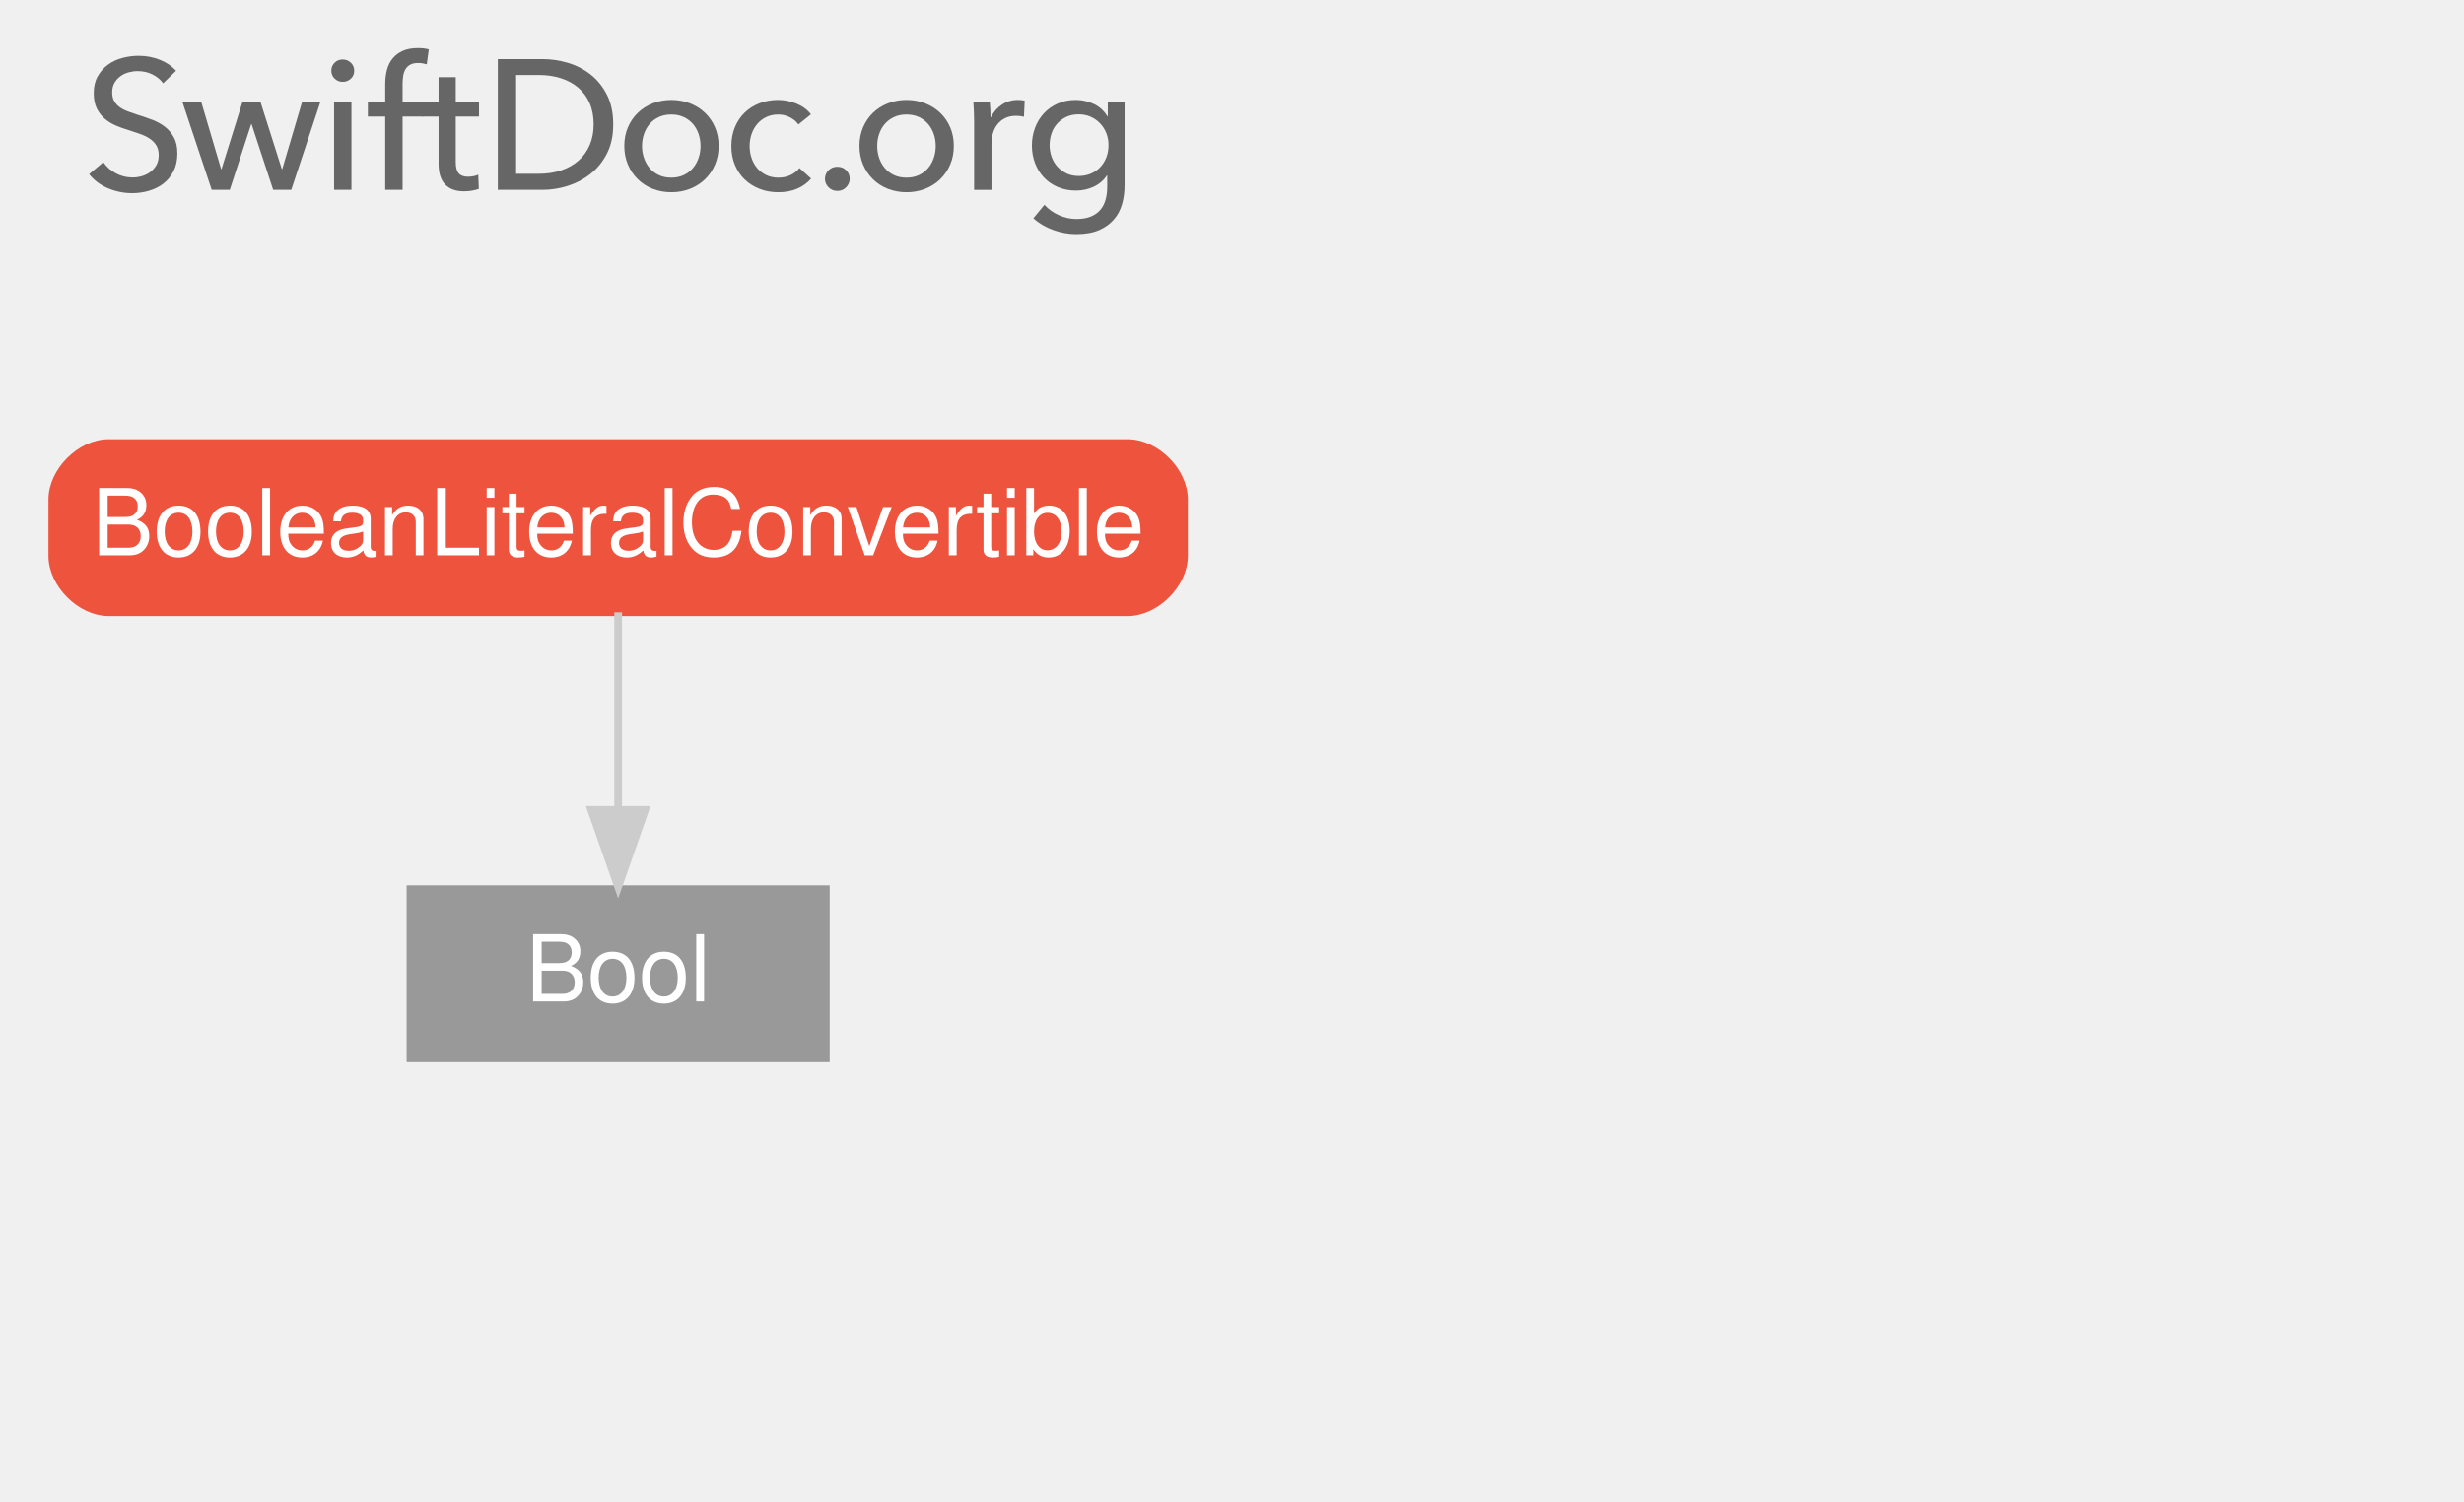
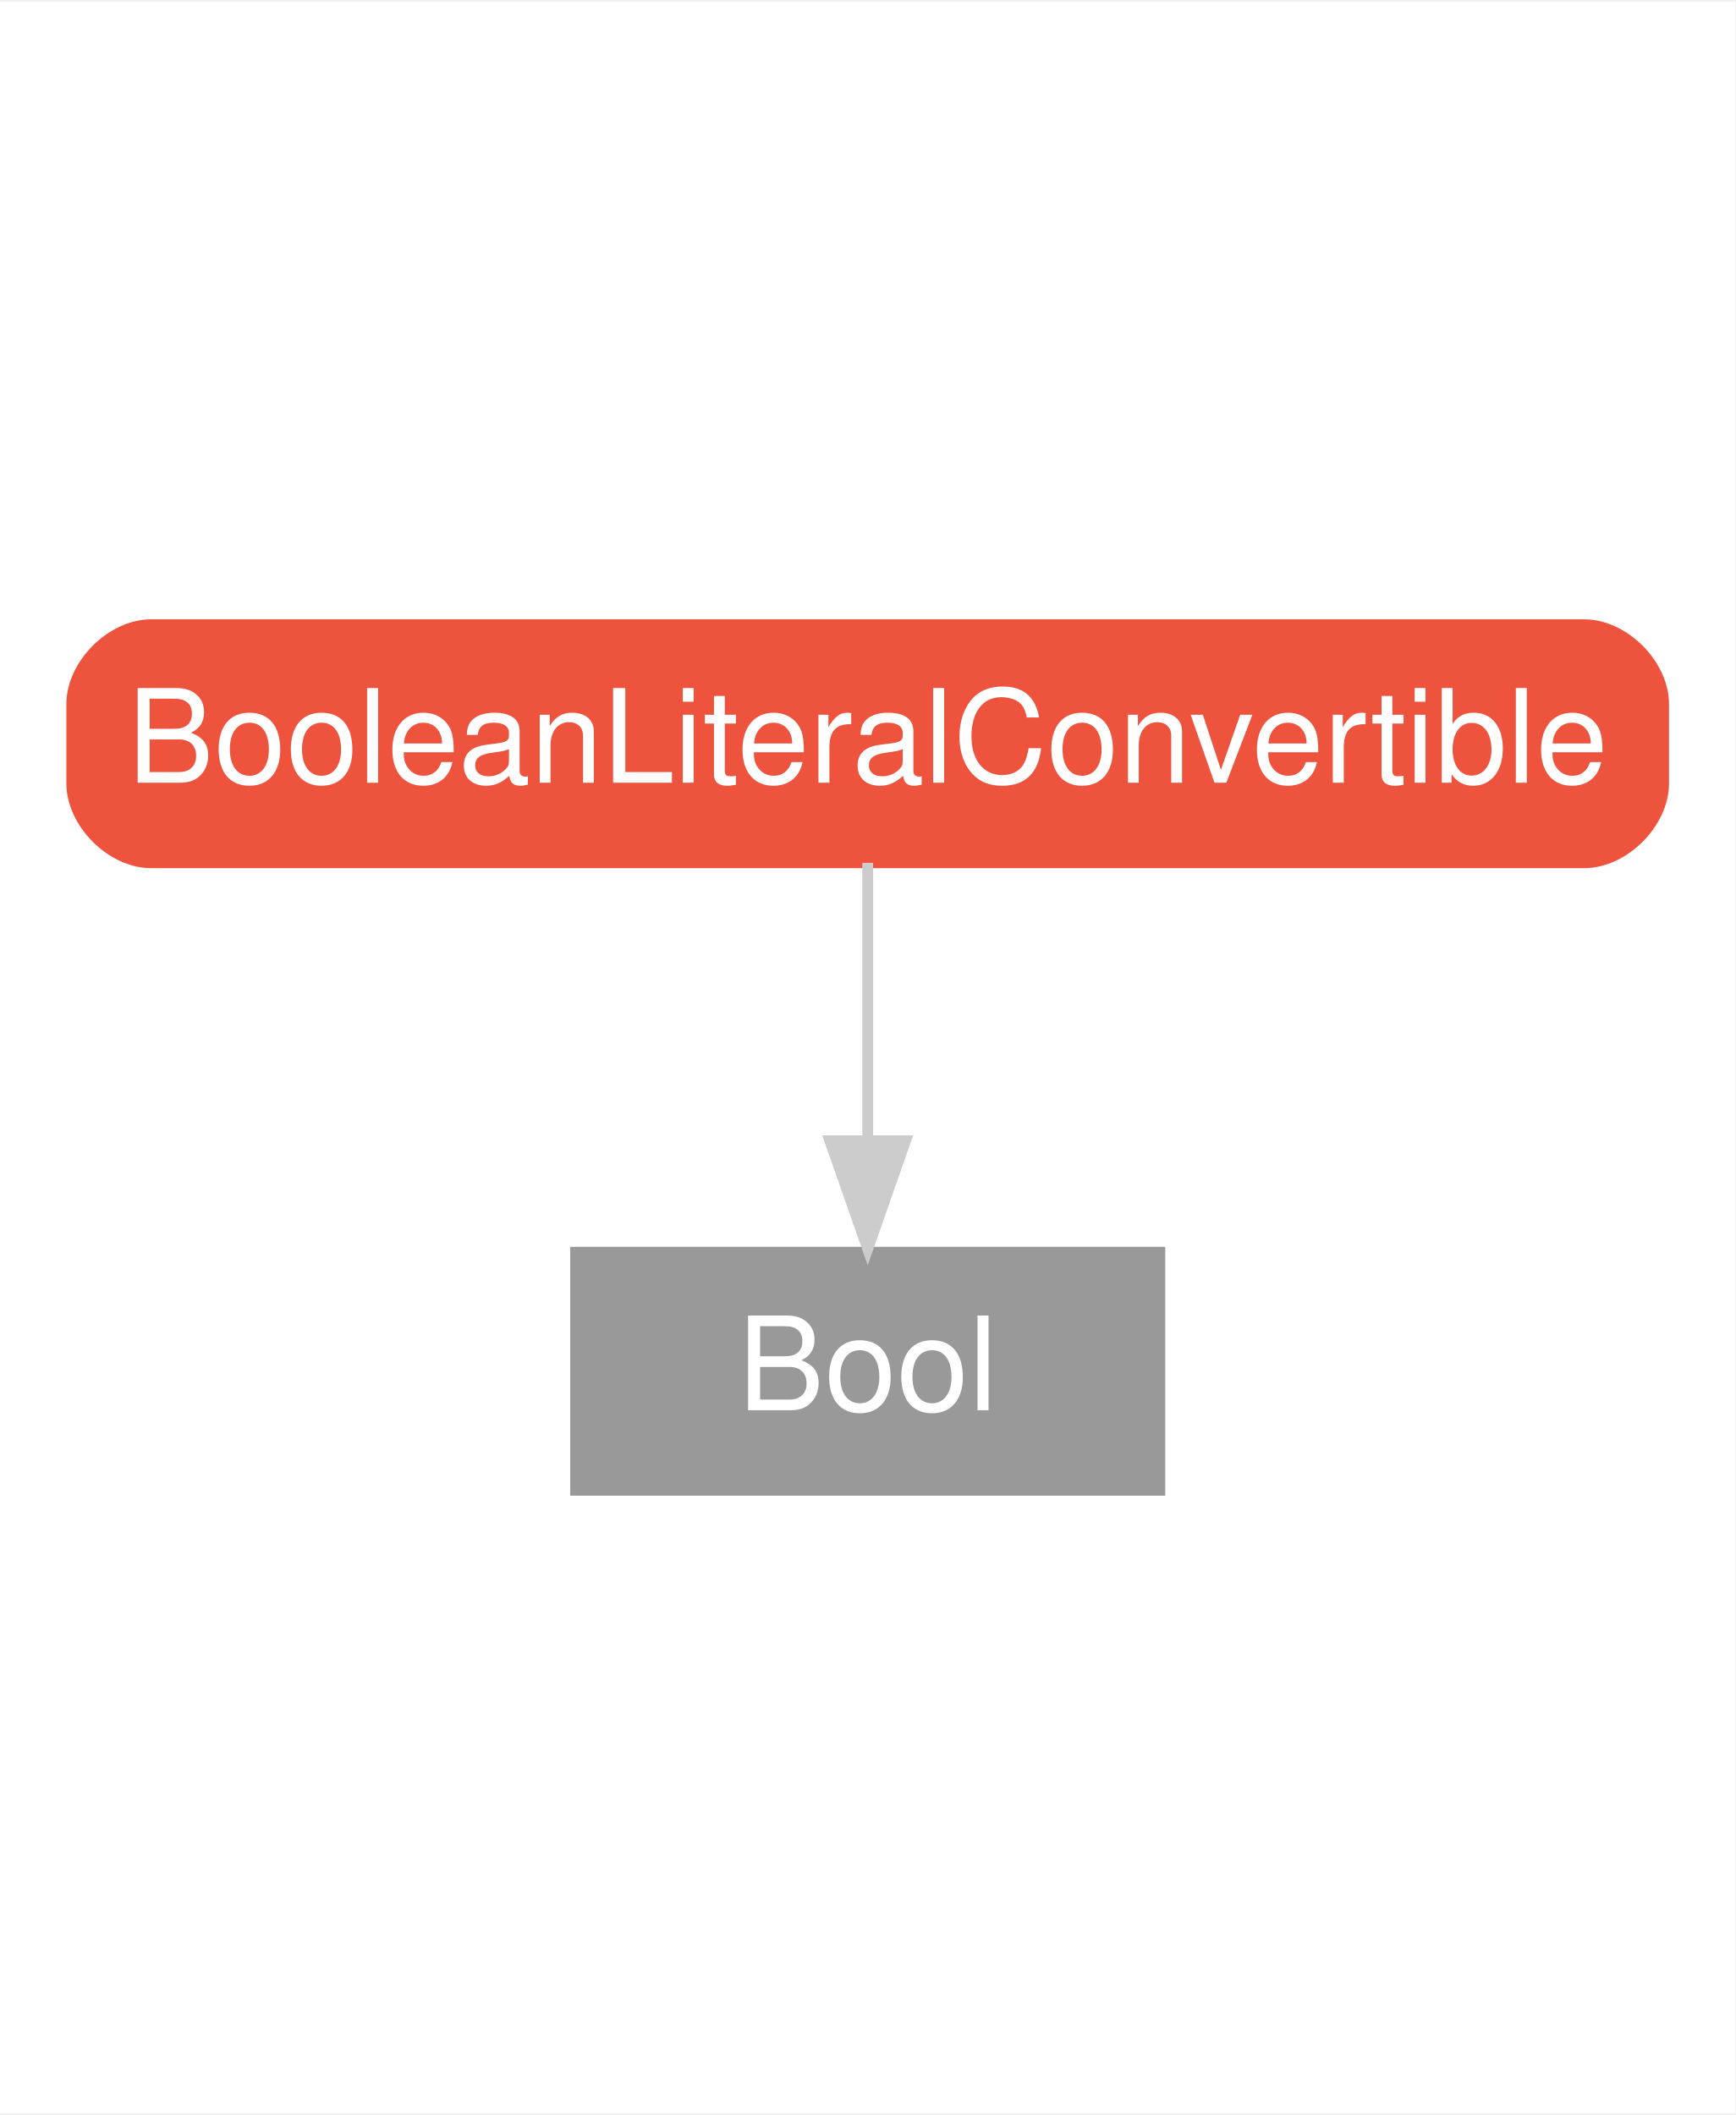
- <svg xmlns="http://www.w3.org/2000/svg" xmlns:xlink="http://www.w3.org/1999/xlink" width="320pt" height="195pt" viewBox="0.00 0.00 320.0 195.20">
+ <svg xmlns="http://www.w3.org/2000/svg" xmlns:xlink="http://www.w3.org/1999/xlink" width="160pt" height="195pt" viewBox="0.00 0.00 160.40 195.20">
  <g id="graph0" class="graph" transform="scale(1 1) rotate(0) translate(7.2 137.6)">
-     <g transform="translate(0 -137.6)">
-       <g>
-         <path fill="#666666" d="M13.846,10.832c-0.336-0.464-0.792-0.844-1.368-1.14s-1.224-0.444-1.944-0.444         c-0.384,0-0.772,0.052-1.164,0.156C8.977,9.509,8.622,9.677,8.301,9.908c-0.32,0.232-0.58,0.52-0.78,0.864         c-0.2,0.344-0.3,0.756-0.3,1.236c0,0.464,0.092,0.852,0.276,1.164c0.184,0.312,0.432,0.576,0.744,0.792s0.68,0.4,1.104,0.552         c0.423,0.152,0.876,0.309,1.356,0.468c0.576,0.177,1.16,0.376,1.752,0.601c0.592,0.224,1.128,0.52,1.608,0.888         s0.872,0.828,1.176,1.38s0.456,1.252,0.456,2.101c0,0.88-0.164,1.644-0.492,2.292c-0.328,0.647-0.765,1.184-1.308,1.607         c-0.544,0.424-1.172,0.74-1.884,0.948s-1.444,0.312-2.196,0.312c-1.072,0-2.108-0.208-3.108-0.624         c-1-0.415-1.828-1.031-2.484-1.848l1.848-1.56c0.4,0.592,0.936,1.071,1.608,1.439c0.672,0.368,1.399,0.552,2.184,0.552         c0.4,0,0.8-0.056,1.2-0.168c0.4-0.111,0.764-0.288,1.092-0.527c0.328-0.24,0.596-0.54,0.804-0.9         c0.208-0.36,0.312-0.796,0.312-1.308s-0.108-0.94-0.324-1.284c-0.216-0.344-0.508-0.636-0.876-0.876s-0.796-0.444-1.284-0.612         c-0.488-0.168-1.004-0.34-1.548-0.516c-0.544-0.16-1.08-0.356-1.608-0.588c-0.528-0.232-1-0.528-1.416-0.889         c-0.416-0.359-0.752-0.804-1.008-1.332c-0.256-0.527-0.384-1.184-0.384-1.968c0-0.848,0.172-1.576,0.516-2.184         c0.344-0.608,0.792-1.112,1.344-1.512c0.552-0.4,1.176-0.692,1.872-0.876c0.696-0.184,1.396-0.276,2.1-0.276         c0.992,0,1.92,0.176,2.784,0.528c0.864,0.352,1.56,0.824,2.088,1.416L13.846,10.832z" />
-         <path fill="#666666" d="M18.813,13.304l2.568,8.688h0.048l2.712-8.688h2.376l2.76,8.688h0.048l2.568-8.688h2.376L30.501,24.68         h-2.352l-2.808-8.544h-0.048l-2.784,8.544h-2.352l-3.792-11.376H18.813z" />
-         <path fill="#666666" d="M38.685,9.2c0,0.416-0.147,0.76-0.44,1.032c-0.294,0.272-0.647,0.408-1.06,0.408s-0.762-0.14-1.047-0.42         c-0.286-0.28-0.429-0.62-0.429-1.02c0-0.416,0.143-0.764,0.429-1.044c0.286-0.28,0.635-0.42,1.047-0.42s0.766,0.14,1.06,0.42         C38.538,8.437,38.685,8.784,38.685,9.2z M38.325,24.68h-2.256V13.304h2.256V24.68z" />
-         <path fill="#666666" d="M47.613,15.152h-2.64v9.528h-2.256v-9.528h-2.256v-1.848h2.256v-2.376c0-0.672,0.076-1.292,0.228-1.86         c0.152-0.568,0.4-1.06,0.744-1.476c0.344-0.416,0.784-0.744,1.32-0.984c0.536-0.24,1.188-0.36,1.956-0.36         c0.544,0,1.016,0.056,1.416,0.168l-0.264,1.944c-0.176-0.048-0.352-0.088-0.528-0.12c-0.176-0.032-0.376-0.048-0.6-0.048         c-0.432,0-0.78,0.076-1.044,0.228c-0.264,0.152-0.468,0.356-0.612,0.612s-0.24,0.548-0.288,0.876         c-0.048,0.328-0.072,0.668-0.072,1.02v2.376h2.64V15.152z" />
-         <path fill="#666666" d="M54.909,15.152h-3.024v5.91c0,0.687,0.128,1.177,0.384,1.472c0.256,0.295,0.664,0.442,1.224,0.442         c0.208,0,0.432-0.021,0.672-0.065c0.24-0.044,0.456-0.11,0.648-0.198l0.072,1.848c-0.272,0.096-0.572,0.172-0.9,0.229         c-0.328,0.056-0.668,0.084-1.02,0.084c-1.072,0-1.892-0.296-2.46-0.889c-0.568-0.592-0.852-1.479-0.852-2.664v-6.168h-2.184         v-1.848h2.184V10.04h2.232v3.264h3.024V15.152z" />
-         <path fill="#666666" d="M57.356,7.688h5.832c1.088,0,2.176,0.16,3.264,0.48c1.088,0.32,2.072,0.824,2.952,1.512         s1.592,1.568,2.136,2.64c0.544,1.072,0.816,2.36,0.816,3.864c0,1.456-0.272,2.716-0.816,3.78s-1.256,1.943-2.136,2.64         s-1.864,1.216-2.952,1.561c-1.088,0.344-2.176,0.516-3.264,0.516h-5.832V7.688z M59.732,22.593h2.976         c1.024,0,1.972-0.145,2.844-0.432c0.872-0.288,1.624-0.704,2.256-1.248c0.632-0.544,1.124-1.216,1.476-2.017         c0.352-0.8,0.528-1.704,0.528-2.712c0-1.056-0.176-1.983-0.528-2.784c-0.353-0.8-0.844-1.468-1.476-2.004         c-0.632-0.536-1.384-0.944-2.256-1.224s-1.82-0.42-2.844-0.42h-2.976V22.593z" />
-         <path fill="#666666" d="M86.06,18.969c0,0.88-0.156,1.688-0.468,2.424c-0.312,0.736-0.744,1.372-1.296,1.908         c-0.552,0.536-1.204,0.952-1.956,1.248c-0.752,0.296-1.56,0.443-2.424,0.443c-0.864,0-1.672-0.147-2.424-0.443         c-0.752-0.296-1.4-0.712-1.944-1.248c-0.544-0.536-0.972-1.172-1.284-1.908c-0.312-0.735-0.468-1.544-0.468-2.424         s0.156-1.684,0.468-2.412c0.312-0.728,0.74-1.356,1.284-1.884c0.543-0.528,1.191-0.939,1.944-1.236         c0.752-0.296,1.56-0.444,2.424-0.444c0.864,0,1.672,0.148,2.424,0.444c0.752,0.297,1.404,0.708,1.956,1.236         c0.552,0.527,0.984,1.156,1.296,1.884C85.904,17.285,86.06,18.089,86.06,18.969z M83.708,18.98c0-0.542-0.084-1.061-0.252-1.556         c-0.169-0.494-0.414-0.929-0.734-1.304s-0.718-0.674-1.192-0.897s-1.015-0.335-1.625-0.335c-0.61,0-1.152,0.111-1.625,0.335         c-0.474,0.224-0.871,0.522-1.191,0.897c-0.321,0.375-0.566,0.81-0.734,1.304C76.184,17.92,76.1,18.438,76.1,18.98         c0,0.543,0.084,1.062,0.253,1.556c0.168,0.495,0.413,0.934,0.734,1.316c0.321,0.383,0.718,0.686,1.191,0.909         c0.473,0.224,1.015,0.335,1.625,0.335c0.61,0,1.151-0.111,1.625-0.335s0.871-0.526,1.192-0.909s0.565-0.821,0.734-1.316         C83.624,20.042,83.708,19.523,83.708,18.98z" />
-         <path fill="#666666" d="M96.428,16.184c-0.24-0.368-0.6-0.676-1.08-0.924s-0.992-0.372-1.536-0.372         c-0.592,0-1.116,0.112-1.572,0.336c-0.456,0.225-0.844,0.524-1.164,0.9c-0.32,0.376-0.564,0.812-0.732,1.308         s-0.252,1.017-0.252,1.56c0,0.545,0.084,1.064,0.252,1.561s0.412,0.933,0.732,1.308c0.32,0.376,0.712,0.677,1.176,0.9         c0.464,0.225,0.992,0.336,1.584,0.336c0.576,0,1.1-0.111,1.572-0.336c0.472-0.224,0.86-0.528,1.164-0.912l1.512,1.368         c-0.48,0.561-1.08,0.996-1.8,1.308c-0.72,0.312-1.536,0.468-2.448,0.468c-0.88,0-1.692-0.144-2.436-0.432         c-0.744-0.288-1.388-0.691-1.932-1.212c-0.544-0.52-0.972-1.147-1.284-1.884s-0.468-1.561-0.468-2.473         c0-0.896,0.152-1.711,0.456-2.447c0.304-0.736,0.728-1.368,1.272-1.896c0.543-0.527,1.188-0.936,1.932-1.224         c0.744-0.288,1.548-0.433,2.412-0.433c0.8,0,1.596,0.16,2.388,0.48s1.419,0.784,1.884,1.392L96.428,16.184z" />
-         <path fill="#666666" d="M103.1,23.24c0,0.417-0.152,0.784-0.456,1.104c-0.304,0.32-0.688,0.479-1.152,0.479         c-0.448,0-0.828-0.155-1.14-0.468c-0.312-0.312-0.468-0.676-0.468-1.092c0-0.432,0.152-0.804,0.456-1.116         c0.304-0.312,0.688-0.468,1.152-0.468c0.464,0,0.848,0.152,1.152,0.456C102.947,22.44,103.1,22.808,103.1,23.24z" />
-         <path fill="#666666" d="M116.635,18.969c0,0.88-0.156,1.688-0.468,2.424c-0.312,0.736-0.744,1.372-1.296,1.908         c-0.552,0.536-1.204,0.952-1.956,1.248c-0.752,0.296-1.56,0.443-2.424,0.443c-0.864,0-1.672-0.147-2.424-0.443         c-0.752-0.296-1.4-0.712-1.944-1.248c-0.544-0.536-0.972-1.172-1.284-1.908c-0.312-0.735-0.468-1.544-0.468-2.424         s0.156-1.684,0.468-2.412c0.312-0.728,0.74-1.356,1.284-1.884c0.543-0.528,1.191-0.939,1.944-1.236         c0.752-0.296,1.56-0.444,2.424-0.444c0.864,0,1.672,0.148,2.424,0.444c0.752,0.297,1.404,0.708,1.956,1.236         c0.552,0.527,0.984,1.156,1.296,1.884C116.479,17.285,116.635,18.089,116.635,18.969z M114.283,18.98         c0-0.542-0.084-1.061-0.252-1.556c-0.169-0.494-0.414-0.929-0.734-1.304s-0.718-0.674-1.192-0.897s-1.015-0.335-1.625-0.335         c-0.61,0-1.152,0.111-1.625,0.335c-0.474,0.224-0.871,0.522-1.191,0.897c-0.321,0.375-0.566,0.81-0.734,1.304         c-0.169,0.495-0.253,1.014-0.253,1.556c0,0.543,0.084,1.062,0.253,1.556c0.168,0.495,0.413,0.934,0.734,1.316         c0.321,0.383,0.718,0.686,1.191,0.909c0.473,0.224,1.015,0.335,1.625,0.335c0.61,0,1.151-0.111,1.625-0.335         s0.871-0.526,1.192-0.909s0.565-0.821,0.734-1.316C114.199,20.042,114.283,19.523,114.283,18.98z" />
-         <path fill="#666666" d="M119.251,14.577c-0.016-0.48-0.04-0.904-0.072-1.272h2.136c0.032,0.288,0.056,0.62,0.072,0.996         c0.016,0.376,0.024,0.684,0.024,0.924h0.072c0.32-0.672,0.788-1.212,1.404-1.62c0.616-0.408,1.308-0.612,2.076-0.612         c0.352,0,0.648,0.033,0.888,0.097l-0.096,2.088c-0.32-0.08-0.664-0.12-1.032-0.12c-0.544,0-1.016,0.101-1.416,0.3         c-0.4,0.2-0.732,0.468-0.996,0.805c-0.264,0.336-0.46,0.724-0.588,1.163c-0.128,0.44-0.192,0.9-0.192,1.381v5.976h-2.256v-8.928         C119.275,15.449,119.267,15.056,119.251,14.577z" />
-         <path fill="#666666" d="M128.419,26.625c0.496,0.56,1.116,1.008,1.86,1.344c0.744,0.336,1.508,0.504,2.292,0.504         c0.752,0,1.384-0.108,1.896-0.324s0.924-0.512,1.236-0.888s0.536-0.82,0.672-1.332c0.136-0.513,0.204-1.064,0.204-1.656v-1.464         h-0.048c-0.416,0.641-0.984,1.128-1.704,1.464c-0.72,0.336-1.488,0.504-2.304,0.504c-0.864,0-1.652-0.151-2.364-0.456         c-0.712-0.304-1.316-0.72-1.812-1.248c-0.496-0.527-0.88-1.147-1.152-1.859s-0.408-1.477-0.408-2.292         c0-0.816,0.136-1.584,0.408-2.305c0.272-0.72,0.656-1.348,1.152-1.884c0.496-0.535,1.096-0.96,1.8-1.271         c0.704-0.312,1.488-0.469,2.352-0.469c0.816,0,1.596,0.177,2.34,0.528c0.744,0.353,1.332,0.888,1.764,1.608h0.048v-1.824h2.184         v10.8c0,0.832-0.104,1.628-0.312,2.388c-0.208,0.76-0.56,1.433-1.056,2.017s-1.144,1.052-1.944,1.404         c-0.8,0.352-1.792,0.527-2.976,0.527c-0.992,0-1.988-0.18-2.988-0.54c-1-0.359-1.86-0.868-2.58-1.523L128.419,26.625z          M129.091,18.873c0,0.527,0.084,1.031,0.253,1.512c0.168,0.479,0.417,0.904,0.746,1.271c0.329,0.369,0.726,0.664,1.192,0.889         c0.465,0.224,0.995,0.336,1.589,0.336c0.577,0,1.107-0.104,1.589-0.312c0.481-0.207,0.891-0.491,1.228-0.852         s0.598-0.784,0.782-1.272c0.185-0.487,0.277-1.012,0.277-1.571c0-0.544-0.093-1.057-0.277-1.536         c-0.185-0.48-0.449-0.904-0.794-1.272c-0.345-0.367-0.755-0.66-1.228-0.876c-0.474-0.216-1-0.324-1.577-0.324         c-0.594,0-1.124,0.108-1.589,0.324c-0.466,0.216-0.863,0.504-1.192,0.864s-0.578,0.784-0.746,1.271         C129.175,17.812,129.091,18.329,129.091,18.873z" />
-       </g>
-       <g>
-         <a xlink:href="/" pointer-events="all" target="_top">
-           <polygon fill="none" points="0,0 145,0 145,35 0,35 0,0" />
-         </a>
-       </g>
-     </g>
+     <polygon fill="white" stroke="none" points="-7.2,57.6 -7.2,-137.6 153.2,-137.6 153.2,57.6 -7.2,57.6" />
    <g id="node1" class="node">
      <g id="a_node1">
-         <a xlink:href="/type/Bool/" target="_top">
+         <a xlink:href="/type/Bool/" xlink:title="Bool">
          <polygon fill="#999999" stroke="#999999" points="100,-22 46,-22 46,-0 100,-0 100,-22" />
          <text text-anchor="middle" x="73" y="-7.4" font-family="Helvetica,sans-Serif" font-size="12.00" fill="white">Bool</text>
        </a>
      </g>
    </g>
    <g id="node2" class="node">
      <g id="a_node2">
-         <a xlink:href="/protocol/BooleanLiteralConvertible/" target="_top">
+         <a xlink:href="/protocol/BooleanLiteralConvertible/" xlink:title="BooleanLiteralConvertible">
          <path fill="#ee543d" stroke="#ee543d" d="M139.231,-80C139.231,-80 6.769,-80 6.769,-80 3.102,-80 -0.565,-76.333 -0.565,-72.667 -0.565,-72.667 -0.565,-65.333 -0.565,-65.333 -0.565,-61.667 3.102,-58 6.769,-58 6.769,-58 139.231,-58 139.231,-58 142.898,-58 146.565,-61.667 146.565,-65.333 146.565,-65.333 146.565,-72.667 146.565,-72.667 146.565,-76.333 142.898,-80 139.231,-80" />
          <text text-anchor="middle" x="73" y="-65.4" font-family="Helvetica,sans-Serif" font-size="12.00" fill="white">BooleanLiteralConvertible</text>
        </a>
      </g>
    </g>
    <g id="edge1" class="edge">
      <path fill="none" stroke="#cccccc" d="M73,-57.988C73,-50.91 73,-41.171 73,-32.478" />
      <polygon fill="#cccccc" stroke="#cccccc" points="76.5,-32.304 73,-22.304 69.5,-32.304 76.5,-32.304" />
    </g>
  </g>
</svg>
